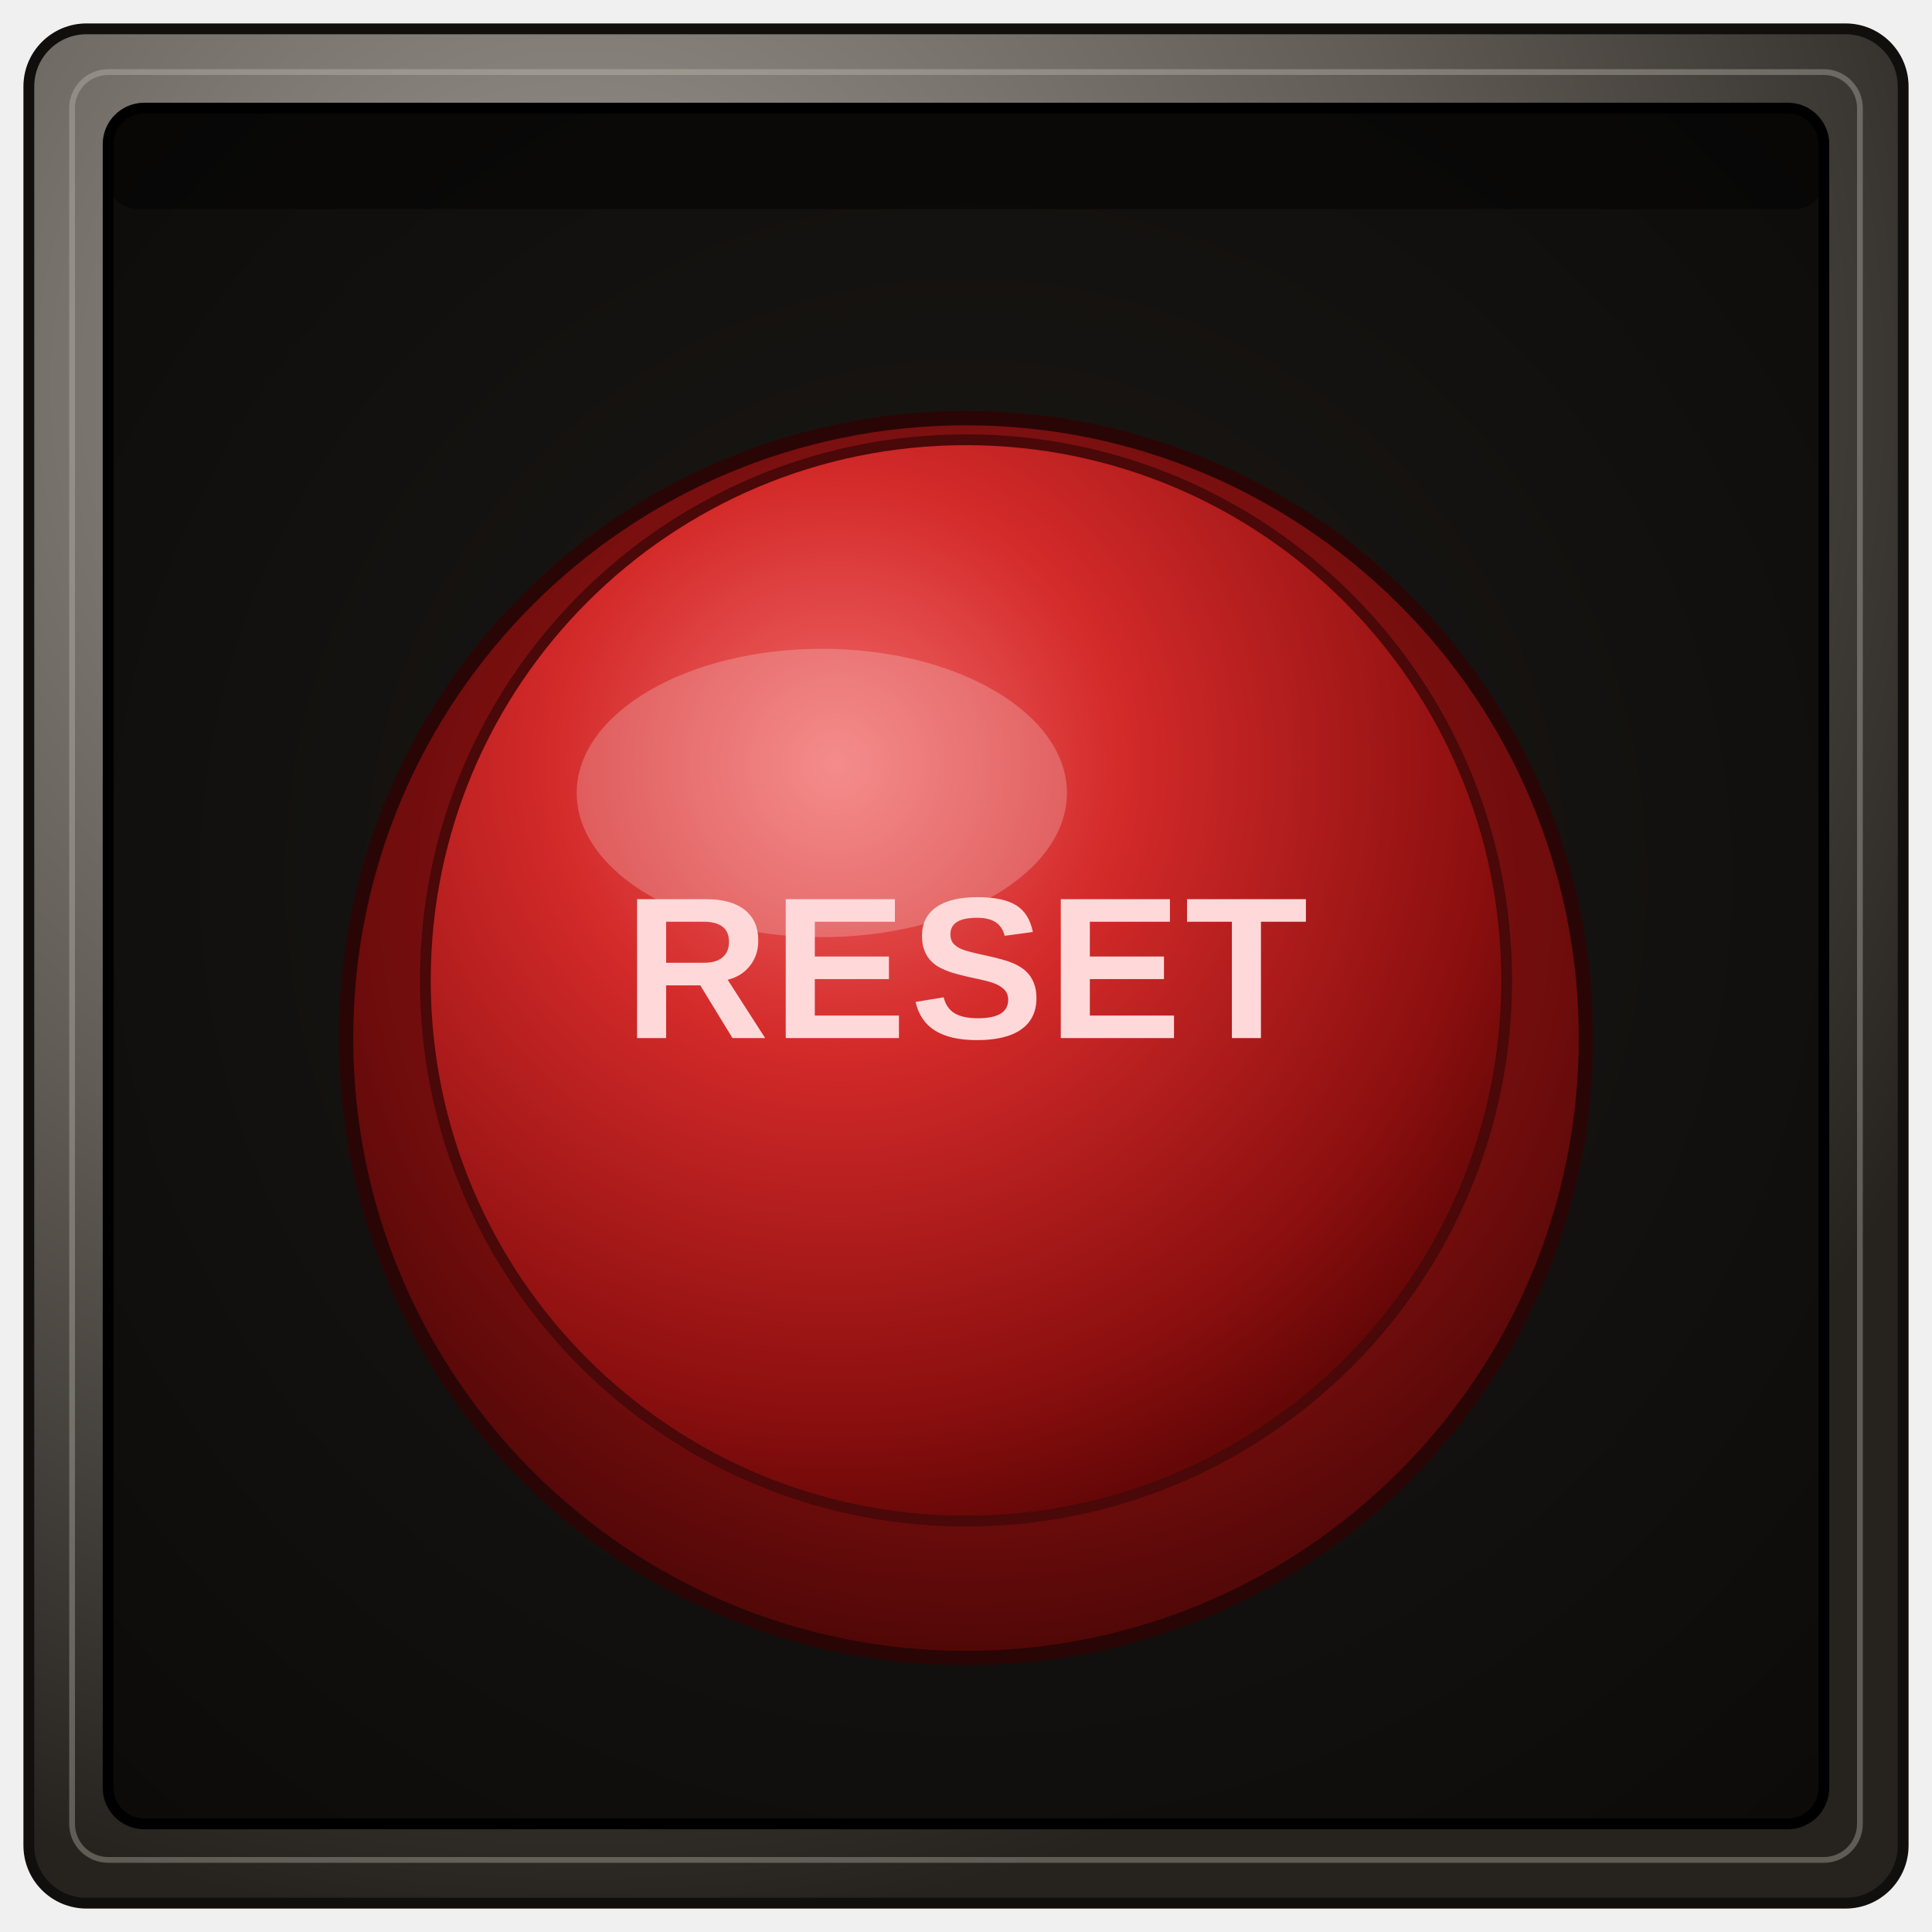
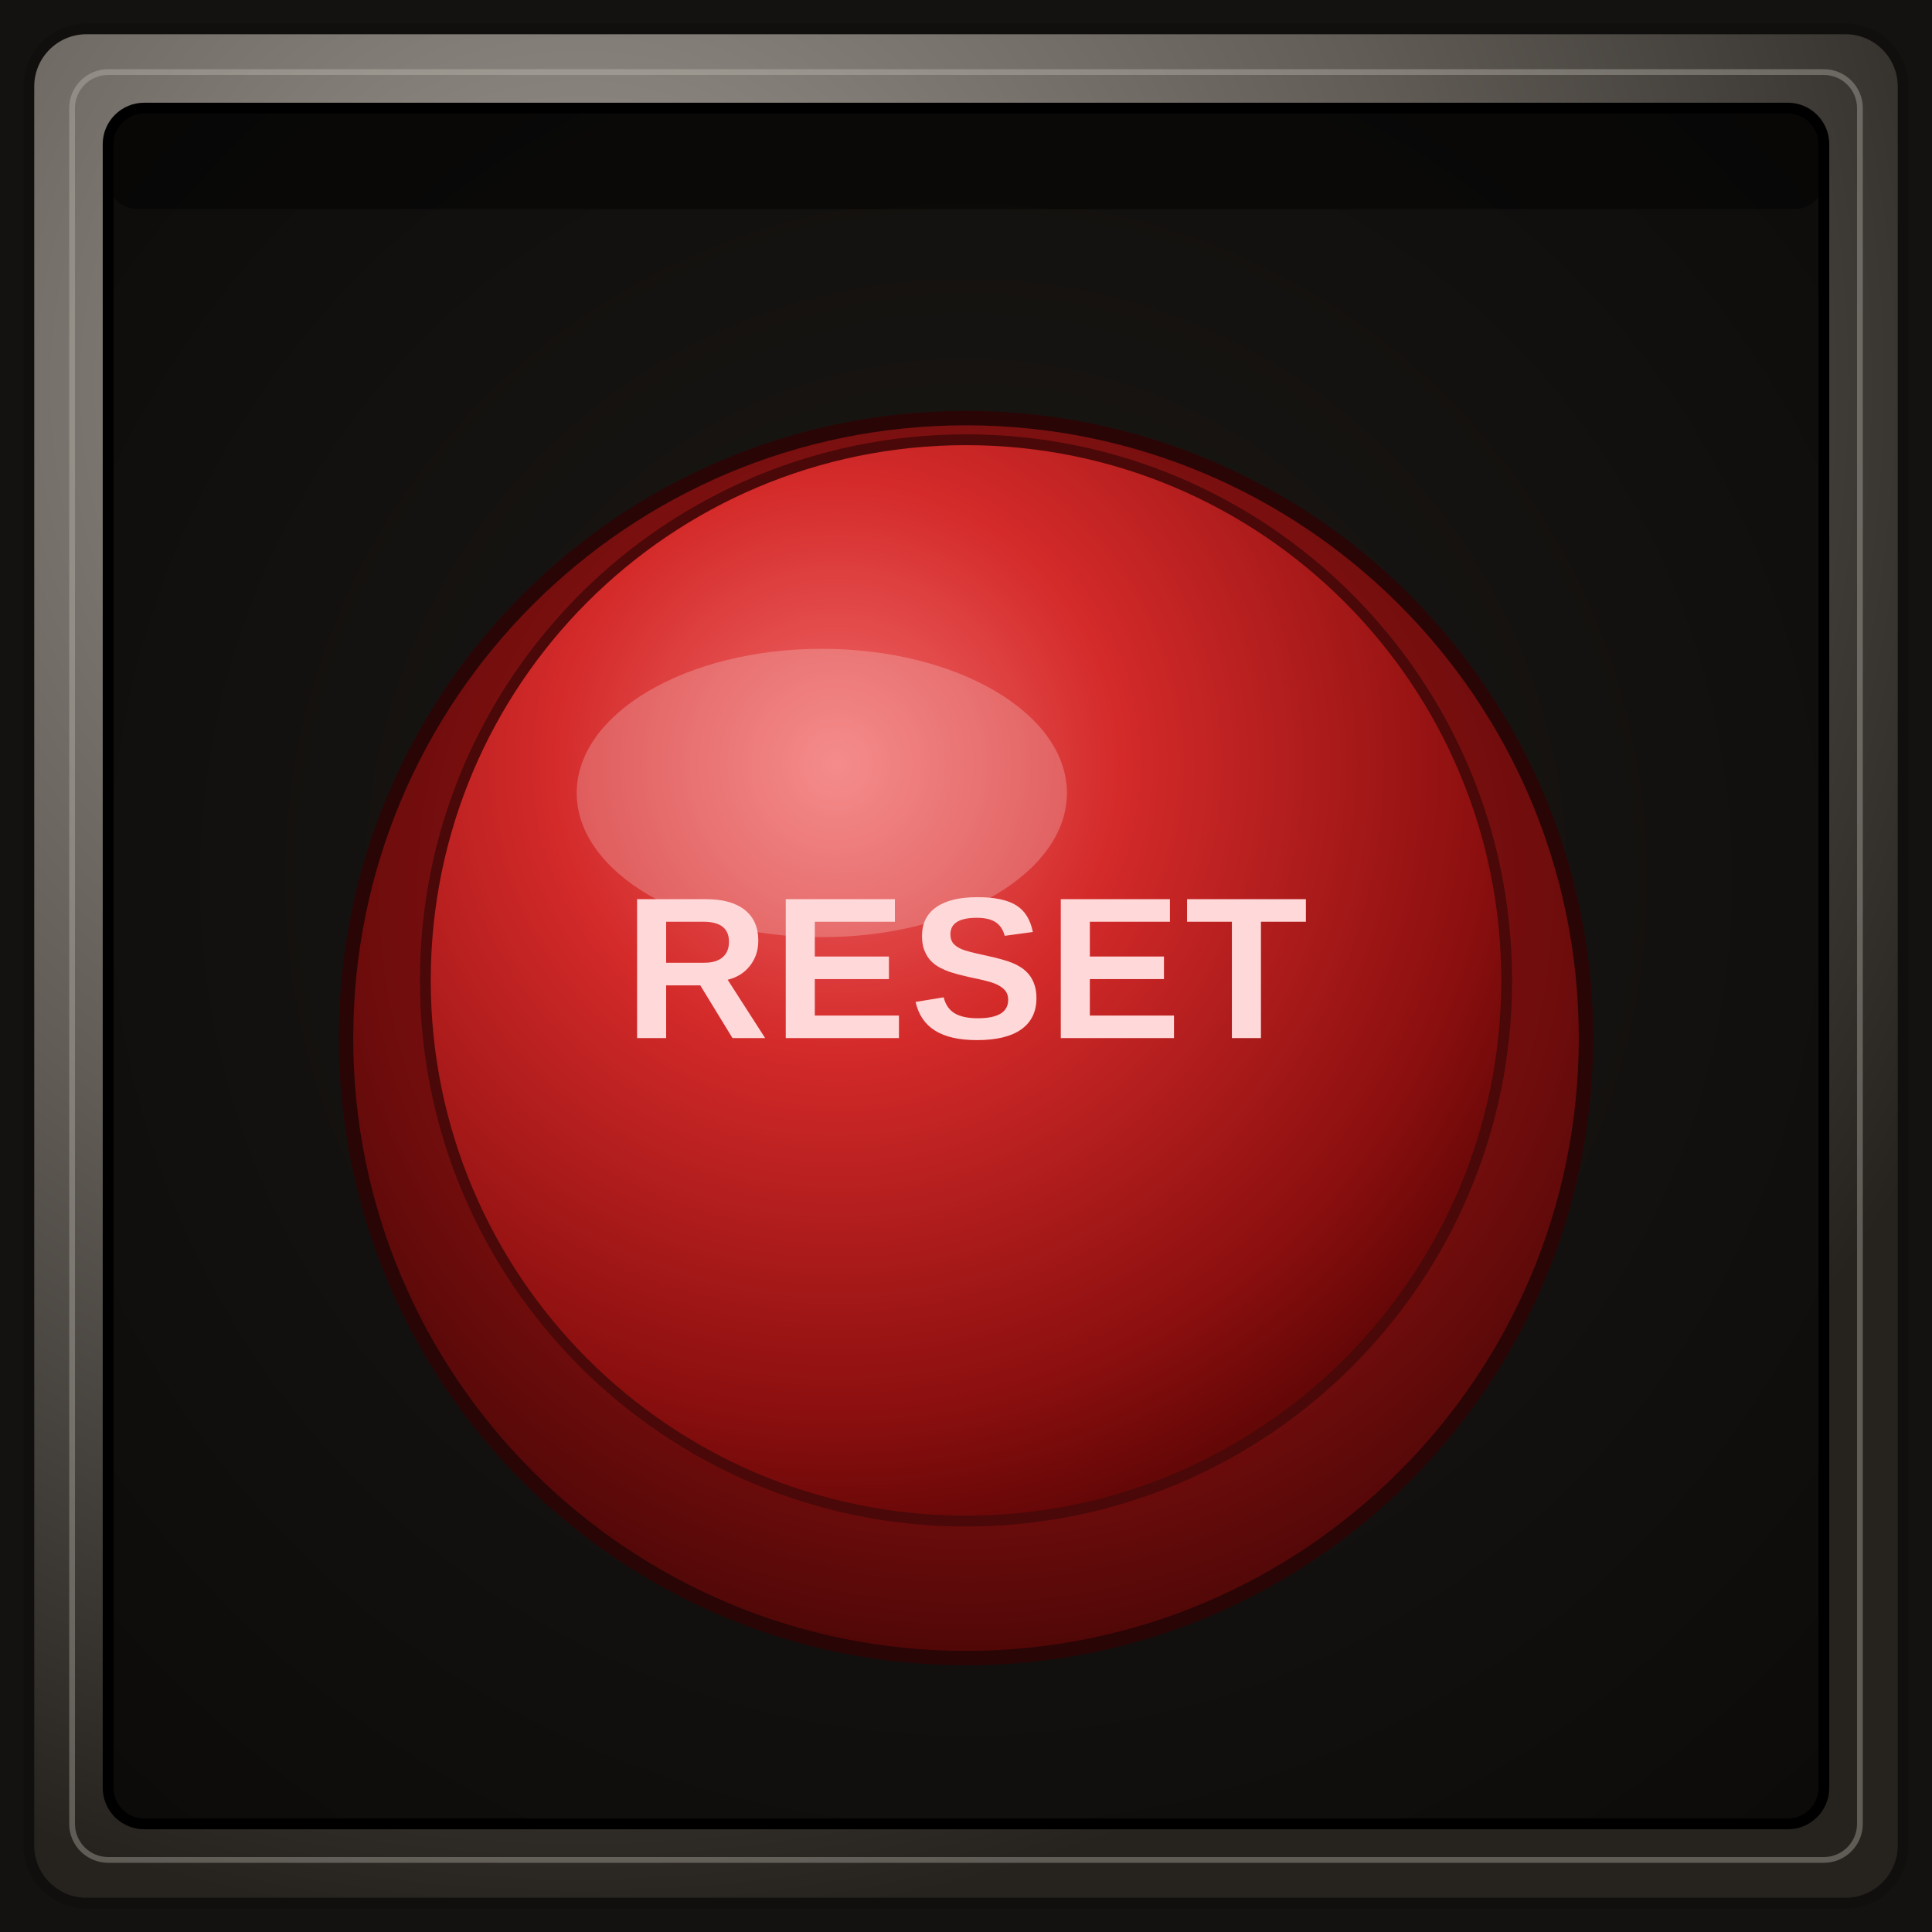
<svg xmlns="http://www.w3.org/2000/svg" width="252" height="252" viewBox="0 0 268 268">
+   <rect x="0" y="0" width="268" height="268" fill="#141210" />
  <defs>
    <radialGradient id="rbz" cx="80.4" cy="53.6" r="214.4" gradientUnits="userSpaceOnUse">
      <stop offset="0" stop-color="#9a958e" />
      <stop offset="0.55" stop-color="#615c56" />
      <stop offset="1" stop-color="#26231f" />
    </radialGradient>
    <radialGradient id="dome" cx="116.0" cy="106.0" r="112.5" gradientUnits="userSpaceOnUse">
      <stop offset="0" stop-color="#f26b6b" />
      <stop offset="0.35" stop-color="#d42a2a" />
      <stop offset="0.8" stop-color="#8c0f0f" />
      <stop offset="1" stop-color="#5c0505" />
    </radialGradient>
    <radialGradient id="skirt" cx="134.0" cy="124.0" r="120.0" gradientUnits="userSpaceOnUse">
      <stop offset="0" stop-color="#a81c1c" />
      <stop offset="0.7" stop-color="#6e0c0c" />
      <stop offset="1" stop-color="#3d0404" />
    </radialGradient>
    <radialGradient id="well" cx="134.0" cy="122.0" r="200.0" gradientUnits="userSpaceOnUse">
      <stop offset="0" stop-color="#1c1916" />
      <stop offset="1" stop-color="#0a0908" />
    </radialGradient>
  </defs>
  <rect x="4" y="4" width="260" height="260" rx="8" fill="url(#rbz)" stroke="#100f0d" stroke-width="1.5" />
  <rect x="10" y="10" width="248" height="248" rx="5" fill="none" stroke="#c9c5be" stroke-width="0.8" opacity="0.35" />
  <rect x="15" y="15" width="238" height="238" rx="5" fill="url(#well)" stroke="#000000" stroke-width="1.5" />
  <rect x="15" y="15" width="238" height="14" rx="4" fill="#000000" opacity="0.45" />
  <circle cx="134" cy="144" r="86" fill="url(#skirt)" stroke="#2a0505" stroke-width="2" />
  <circle cx="134" cy="136" r="75" fill="url(#dome)" stroke="#4a0808" stroke-width="1.5" />
  <ellipse cx="114" cy="110" rx="34" ry="20" fill="#ffffff" opacity="0.22" />
  <text x="86.5" y="144" font-size="28" font-weight="700" letter-spacing="0.4" fill="#ffd9d9" font-family="Arial, sans-serif">RESET</text>
</svg>
